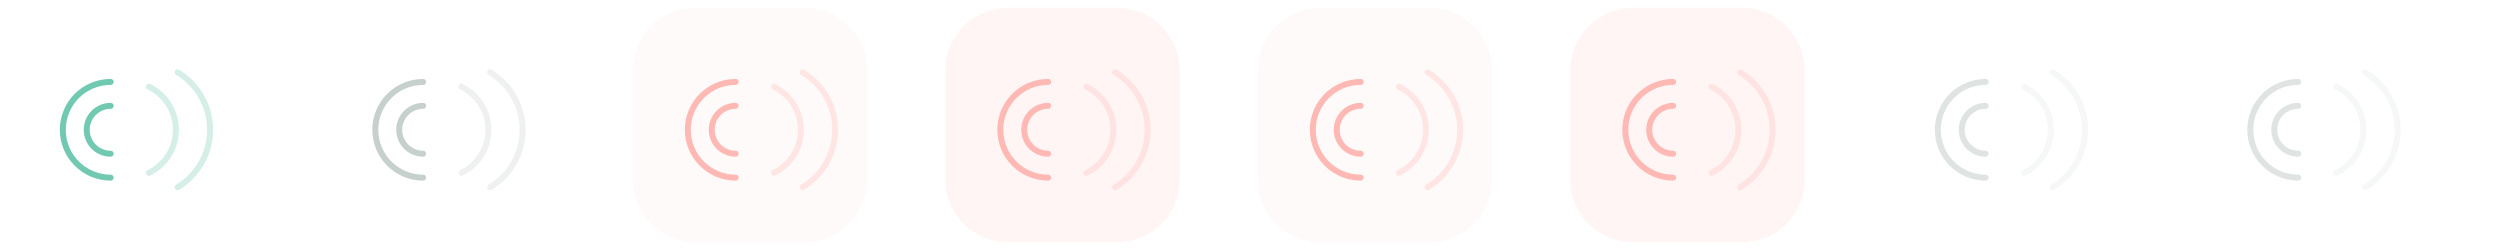
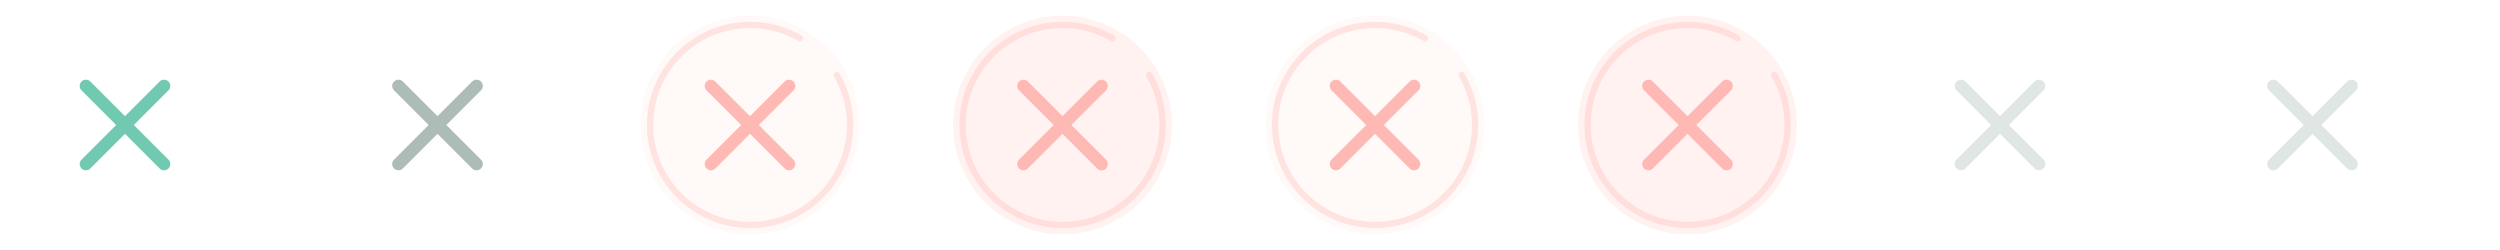
<svg xmlns="http://www.w3.org/2000/svg" width="320" height="32" viewBox="0 0 320 32">
  <g id="active-center" transform="translate(0 0)">
    <rect width="32" height="32" fill="#000000" opacity="0" />
-     <g id="active-glyph" opacity="1">
-       <g transform="translate(16 16) scale(0.6125) translate(-18 -16)" fill="none" stroke="#72c9b1" stroke-width="1.25" stroke-linecap="round" stroke-linejoin="round">
-         <path d="M15 7a10 10 0 0 0 0 20M15 12a5 5 0 0 0 0 10" />
-         <path d="M23 8a10 10 0 0 1 0 18M29 5a14 14 0 0 1 0 24" opacity="0.3" />
-       </g>
+     <g id="active-glyph" fill="none" stroke="#72c9b1" stroke-width="1.6" stroke-linecap="round" stroke-linejoin="round" opacity="1">
+       <path d="m11 11 10 10m0-10L11 21" />
    </g>
  </g>
  <g id="inactive-center" transform="translate(40 0)">
    <rect width="32" height="32" fill="#000000" opacity="0" />
-     <g id="inactive-glyph" opacity="0.7">
-       <g transform="translate(16 16) scale(0.6125) translate(-18 -16)" fill="none" stroke="#aebcb8" stroke-width="1.25" stroke-linecap="round" stroke-linejoin="round">
-         <path d="M15 7a10 10 0 0 0 0 20M15 12a5 5 0 0 0 0 10" />
-         <path d="M23 8a10 10 0 0 1 0 18M29 5a14 14 0 0 1 0 24" opacity="0.3" />
-       </g>
+     <g id="inactive-glyph" fill="none" stroke="#aebcb8" stroke-width="1.6" stroke-linecap="round" stroke-linejoin="round" opacity="1">
+       <path d="m11 11 10 10m0-10L11 21" />
    </g>
  </g>
  <g id="hover-center" transform="translate(80 0)">
    <rect width="32" height="32" fill="#000000" opacity="0" />
-     <rect x="1" y="1" width="30" height="30" rx="8" fill="#ffb9b4" opacity="0.07" />
-     <g id="hover-glyph" opacity="1">
-       <g transform="translate(16 16) scale(0.6125) translate(-18 -16)" fill="none" stroke="#ffb9b4" stroke-width="1.25" stroke-linecap="round" stroke-linejoin="round">
-         <path d="M15 7a10 10 0 0 0 0 20M15 12a5 5 0 0 0 0 10" />
-         <path d="M23 8a10 10 0 0 1 0 18M29 5a14 14 0 0 1 0 24" opacity="0.3" />
-       </g>
+     <circle cx="16" cy="16" r="14" fill="#ffb9b4" opacity="0.09" />
+     <path d="M27.1 9.6A12.8 12.8 0 1 1 22.4 4.9" fill="none" stroke="#ffb9b4" stroke-width="0.8" stroke-linecap="round" opacity="0.34" />
+     <g id="hover-glyph" fill="none" stroke="#ffb9b4" stroke-width="1.6" stroke-linecap="round" stroke-linejoin="round" opacity="1">
+       <path d="m11 11 10 10m0-10L11 21" />
    </g>
  </g>
  <g id="pressed-center" transform="translate(120 0)">
    <rect width="32" height="32" fill="#000000" opacity="0" />
-     <rect x="1" y="1" width="30" height="30" rx="8" fill="#ffb9b4" opacity="0.14" />
-     <g id="pressed-glyph" opacity="1">
-       <g transform="translate(16 16) scale(0.6125) translate(-18 -16)" fill="none" stroke="#ffb9b4" stroke-width="1.25" stroke-linecap="round" stroke-linejoin="round">
-         <path d="M15 7a10 10 0 0 0 0 20M15 12a5 5 0 0 0 0 10" />
-         <path d="M23 8a10 10 0 0 1 0 18M29 5a14 14 0 0 1 0 24" opacity="0.3" />
-       </g>
+     <circle cx="16" cy="16" r="14" fill="#ffb9b4" opacity="0.18" />
+     <path d="M27.1 9.6A12.8 12.8 0 1 1 22.4 4.9" fill="none" stroke="#ffb9b4" stroke-width="0.8" stroke-linecap="round" opacity="0.34" />
+     <g id="pressed-glyph" fill="none" stroke="#ffb9b4" stroke-width="1.6" stroke-linecap="round" stroke-linejoin="round" opacity="1">
+       <path d="m11 11 10 10m0-10L11 21" />
    </g>
  </g>
  <g id="hover-inactive-center" transform="translate(160 0)">
    <rect width="32" height="32" fill="#000000" opacity="0" />
-     <rect x="1" y="1" width="30" height="30" rx="8" fill="#ffb9b4" opacity="0.07" />
-     <g id="hover-inactive-glyph" opacity="1">
-       <g transform="translate(16 16) scale(0.6125) translate(-18 -16)" fill="none" stroke="#ffb9b4" stroke-width="1.25" stroke-linecap="round" stroke-linejoin="round">
-         <path d="M15 7a10 10 0 0 0 0 20M15 12a5 5 0 0 0 0 10" />
-         <path d="M23 8a10 10 0 0 1 0 18M29 5a14 14 0 0 1 0 24" opacity="0.3" />
-       </g>
+     <circle cx="16" cy="16" r="14" fill="#ffb9b4" opacity="0.09" />
+     <path d="M27.1 9.6A12.8 12.8 0 1 1 22.4 4.9" fill="none" stroke="#ffb9b4" stroke-width="0.8" stroke-linecap="round" opacity="0.34" />
+     <g id="hover-inactive-glyph" fill="none" stroke="#ffb9b4" stroke-width="1.6" stroke-linecap="round" stroke-linejoin="round" opacity="1">
+       <path d="m11 11 10 10m0-10L11 21" />
    </g>
  </g>
  <g id="pressed-inactive-center" transform="translate(200 0)">
    <rect width="32" height="32" fill="#000000" opacity="0" />
-     <rect x="1" y="1" width="30" height="30" rx="8" fill="#ffb9b4" opacity="0.14" />
-     <g id="pressed-inactive-glyph" opacity="1">
-       <g transform="translate(16 16) scale(0.6125) translate(-18 -16)" fill="none" stroke="#ffb9b4" stroke-width="1.25" stroke-linecap="round" stroke-linejoin="round">
-         <path d="M15 7a10 10 0 0 0 0 20M15 12a5 5 0 0 0 0 10" />
-         <path d="M23 8a10 10 0 0 1 0 18M29 5a14 14 0 0 1 0 24" opacity="0.3" />
-       </g>
+     <circle cx="16" cy="16" r="14" fill="#ffb9b4" opacity="0.18" />
+     <path d="M27.1 9.6A12.8 12.8 0 1 1 22.4 4.9" fill="none" stroke="#ffb9b4" stroke-width="0.8" stroke-linecap="round" opacity="0.34" />
+     <g id="pressed-inactive-glyph" fill="none" stroke="#ffb9b4" stroke-width="1.6" stroke-linecap="round" stroke-linejoin="round" opacity="1">
+       <path d="m11 11 10 10m0-10L11 21" />
    </g>
  </g>
  <g id="deactivated-center" transform="translate(240 0)">
    <rect width="32" height="32" fill="#000000" opacity="0" />
-     <g id="deactivated-glyph" opacity="0.4">
-       <g transform="translate(16 16) scale(0.6125) translate(-18 -16)" fill="none" stroke="#aebcb8" stroke-width="1.25" stroke-linecap="round" stroke-linejoin="round">
-         <path d="M15 7a10 10 0 0 0 0 20M15 12a5 5 0 0 0 0 10" />
-         <path d="M23 8a10 10 0 0 1 0 18M29 5a14 14 0 0 1 0 24" opacity="0.3" />
-       </g>
+     <g id="deactivated-glyph" fill="none" stroke="#aebcb8" stroke-width="1.6" stroke-linecap="round" stroke-linejoin="round" opacity="0.38">
+       <path d="m11 11 10 10m0-10L11 21" />
    </g>
  </g>
  <g id="deactivated-inactive-center" transform="translate(280 0)">
    <rect width="32" height="32" fill="#000000" opacity="0" />
-     <g id="deactivated-inactive-glyph" opacity="0.4">
-       <g transform="translate(16 16) scale(0.6125) translate(-18 -16)" fill="none" stroke="#aebcb8" stroke-width="1.25" stroke-linecap="round" stroke-linejoin="round">
-         <path d="M15 7a10 10 0 0 0 0 20M15 12a5 5 0 0 0 0 10" />
-         <path d="M23 8a10 10 0 0 1 0 18M29 5a14 14 0 0 1 0 24" opacity="0.3" />
-       </g>
+     <g id="deactivated-inactive-glyph" fill="none" stroke="#aebcb8" stroke-width="1.6" stroke-linecap="round" stroke-linejoin="round" opacity="0.38">
+       <path d="m11 11 10 10m0-10L11 21" />
    </g>
  </g>
</svg>
